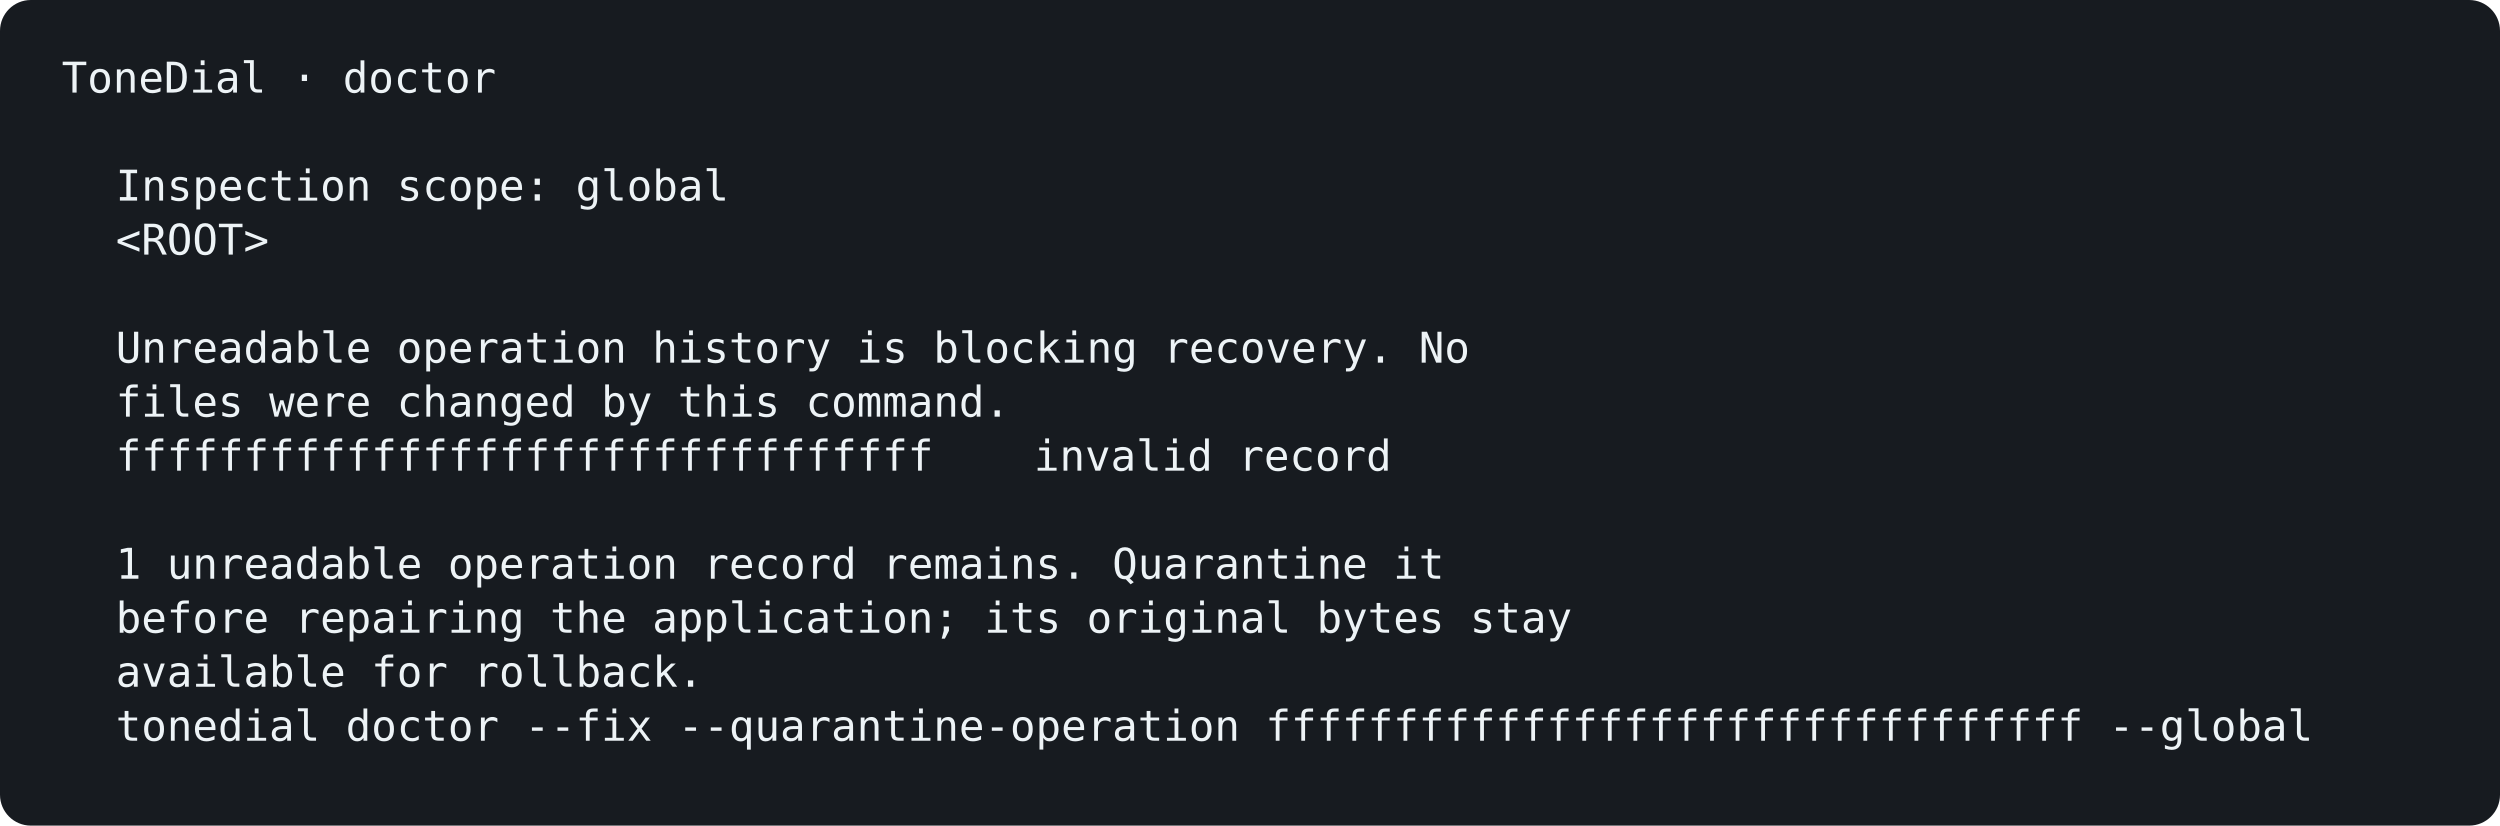
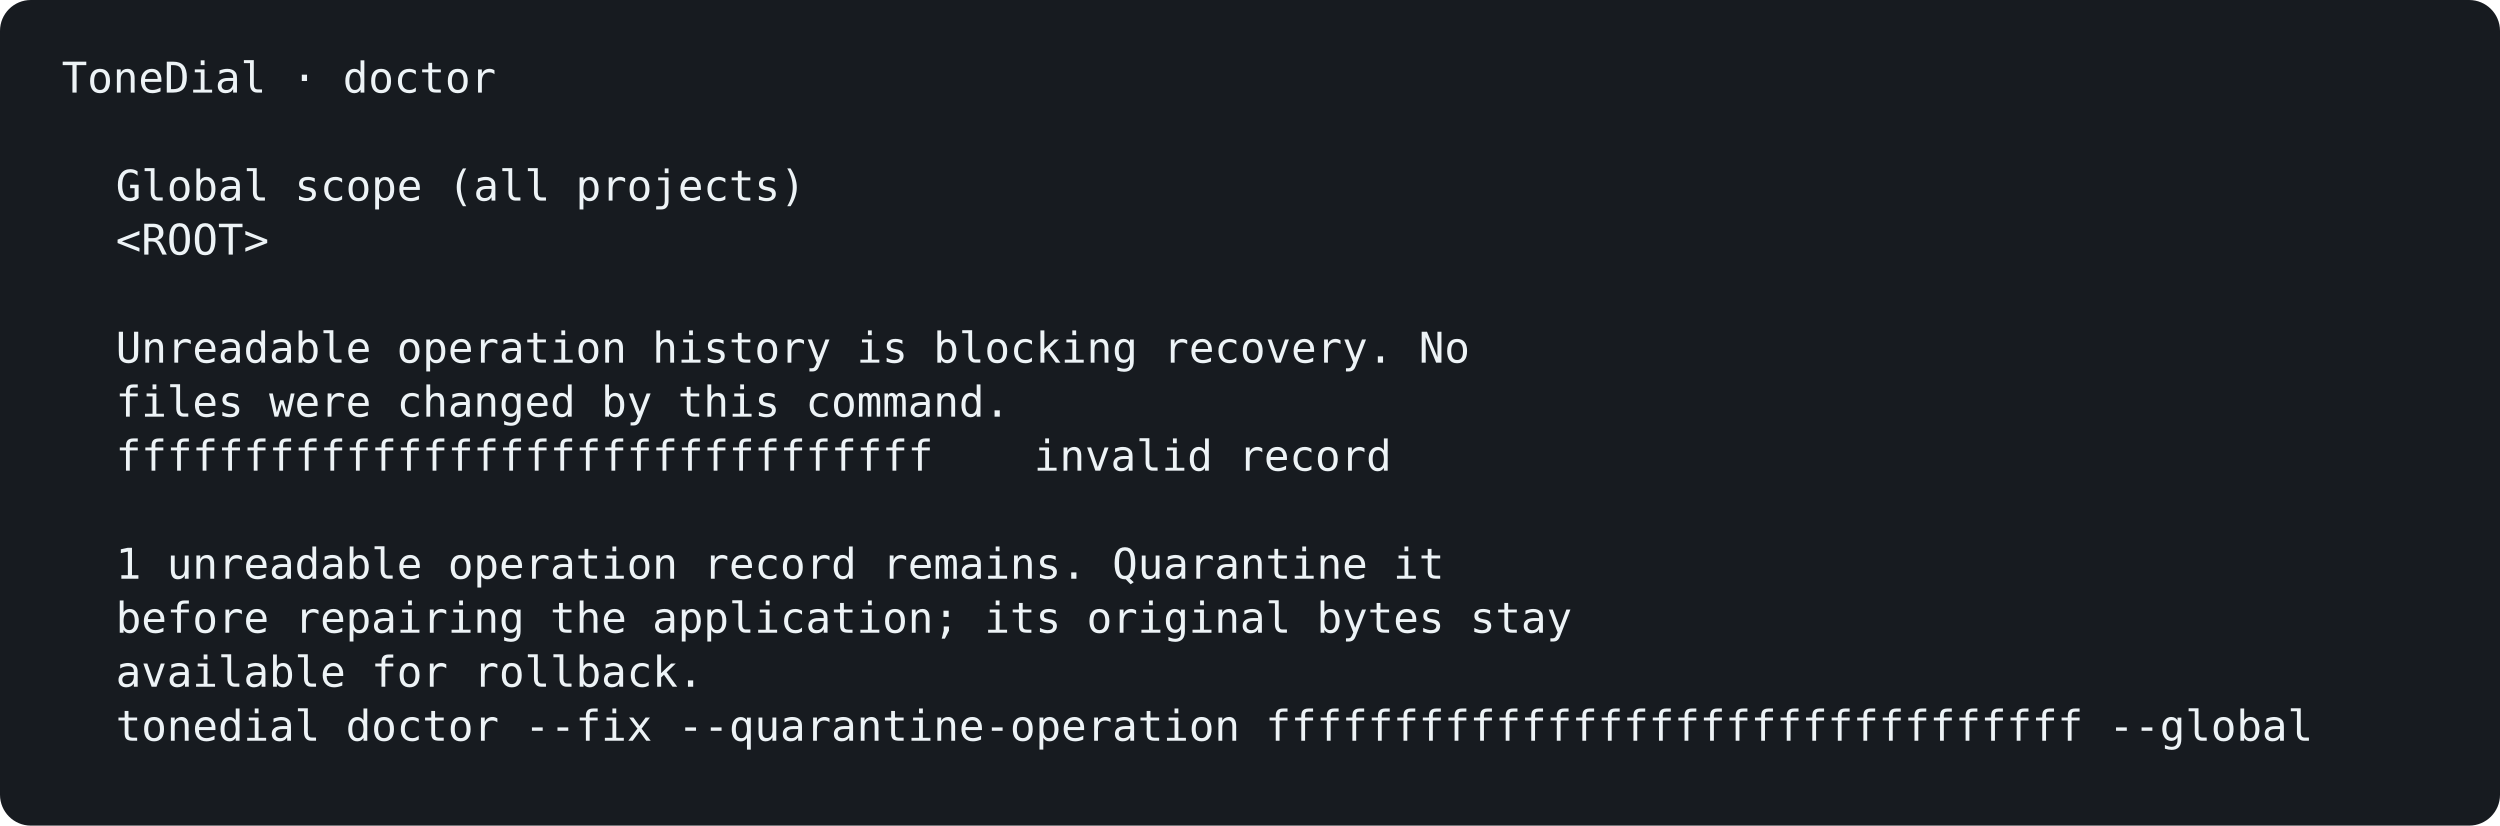
<svg xmlns="http://www.w3.org/2000/svg" width="1296" height="428" viewBox="0 0 1296 428" role="img" aria-labelledby="title description">
  <rect width="100%" height="100%" rx="16" fill="#171b20" />
  <g font-family="ui-monospace, SFMono-Regular, Menlo, Consolas, monospace, system-ui" font-size="22">
    <text x="32" y="48" fill="#edf3f6" font-weight="400" opacity="1">ToneDial · doctor</text>
-     <text x="60" y="104" fill="#edf3f6" font-weight="400" opacity="1">Inspection scope: global</text>
+     <text x="60" y="104" fill="#edf3f6" font-weight="400" opacity="1">Global scope (all projects)</text>
    <text x="60" y="132" fill="#edf3f6" font-weight="400" opacity="1">&lt;ROOT&gt;</text>
    <text x="60" y="188" fill="#edf3f6" font-weight="400" opacity="1">Unreadable operation history is blocking recovery. No</text>
    <text x="60" y="216" fill="#edf3f6" font-weight="400" opacity="1">files were changed by this command.</text>
    <text x="60" y="244" fill="#edf3f6" font-weight="400" opacity="1">ffffffffffffffffffffffffffffffff</text>
    <text x="536" y="244" fill="#edf3f6" font-weight="400" opacity="1">invalid record</text>
    <text x="60" y="300" fill="#edf3f6" font-weight="400" opacity="1">1 unreadable operation record remains. Quarantine it</text>
    <text x="60" y="328" fill="#edf3f6" font-weight="400" opacity="1">before repairing the application; its original bytes stay</text>
    <text x="60" y="356" fill="#edf3f6" font-weight="400" opacity="1">available for rollback.</text>
    <text x="60" y="384" fill="#edf3f6" font-weight="400" opacity="1">tonedial doctor --fix --quarantine-operation ffffffffffffffffffffffffffffffff --global</text>
  </g>
</svg>
